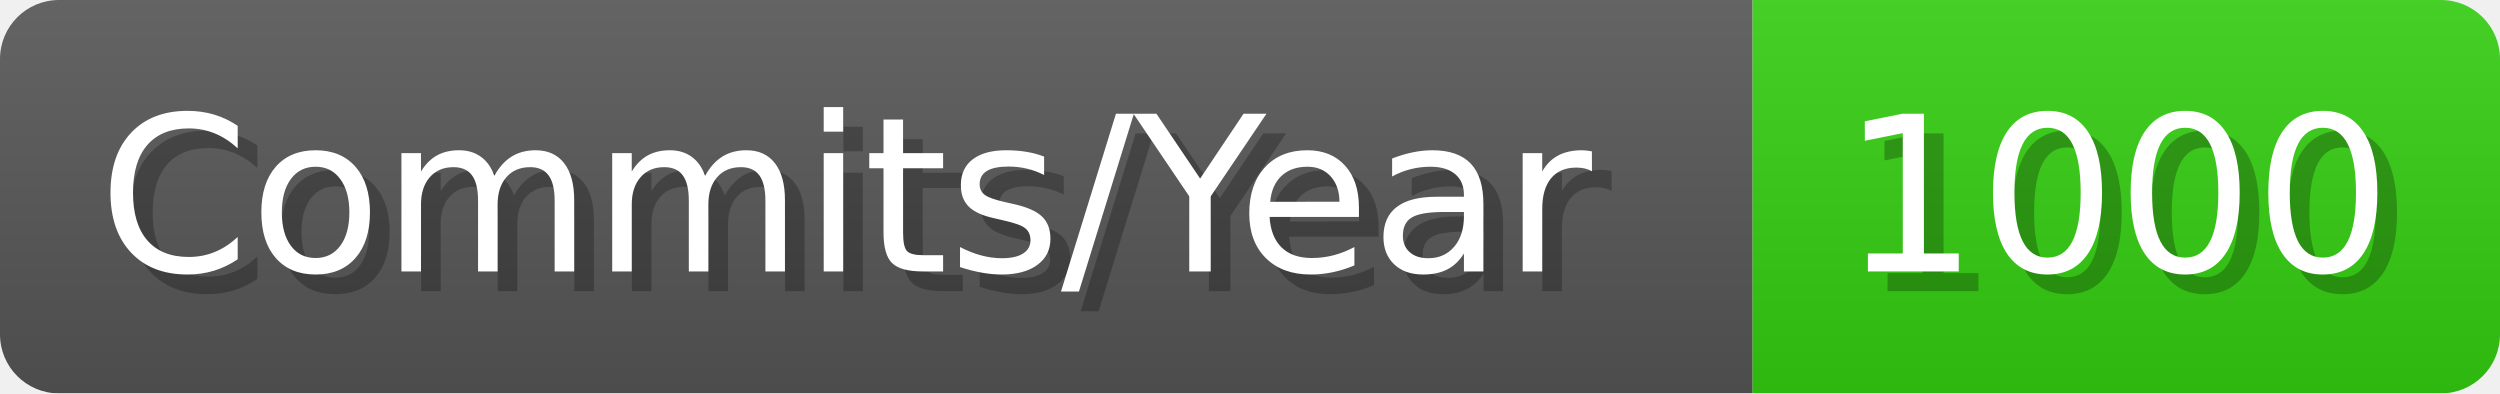
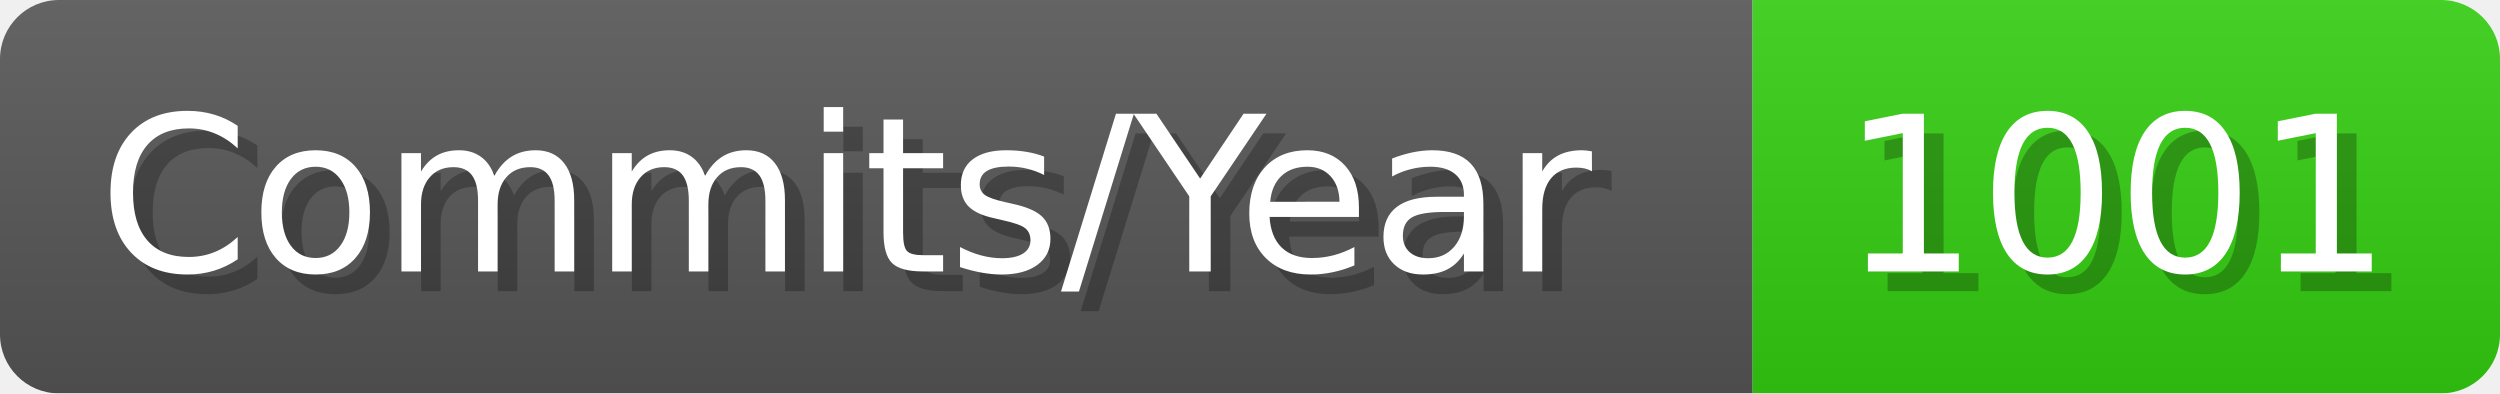
- <svg xmlns="http://www.w3.org/2000/svg" width="127.1" height="20" viewBox="0 0 1271 200" role="img" aria-label="Commits/Year: 1000">
+ <svg xmlns="http://www.w3.org/2000/svg" width="127.1" height="20" viewBox="0 0 1271 200" role="img" aria-label="Commits/Year: 1001">
  <linearGradient id="aUPdi" x2="0" y2="100%">
    <stop offset="0" stop-opacity=".1" stop-color="#EEE" />
    <stop offset="1" stop-opacity=".1" />
  </linearGradient>
  <mask id="WfAiQ">
    <rect width="1271" height="200" rx="30" fill="#FFF" />
  </mask>
  <g mask="url(#WfAiQ)">
    <rect width="891" height="200" fill="#555" />
    <rect width="380" height="200" fill="#3C1" x="891" />
    <rect width="1271" height="200" fill="url(#aUPdi)" />
  </g>
  <g aria-hidden="true" fill="#fff" text-anchor="start" font-family="Verdana,DejaVu Sans,sans-serif" font-size="110">
    <text x="60" y="148" textLength="791" fill="#000" opacity="0.25">Commits/Year</text>
    <text x="50" y="138" textLength="791">Commits/Year</text>
-     <text x="946" y="148" textLength="280" fill="#000" opacity="0.25">1000</text>
-     <text x="936" y="138" textLength="280">1000</text>
+     <text x="946" y="148" textLength="280" fill="#000" opacity="0.25">1001</text>
+     <text x="936" y="138" textLength="280">1001</text>
  </g>
</svg>
